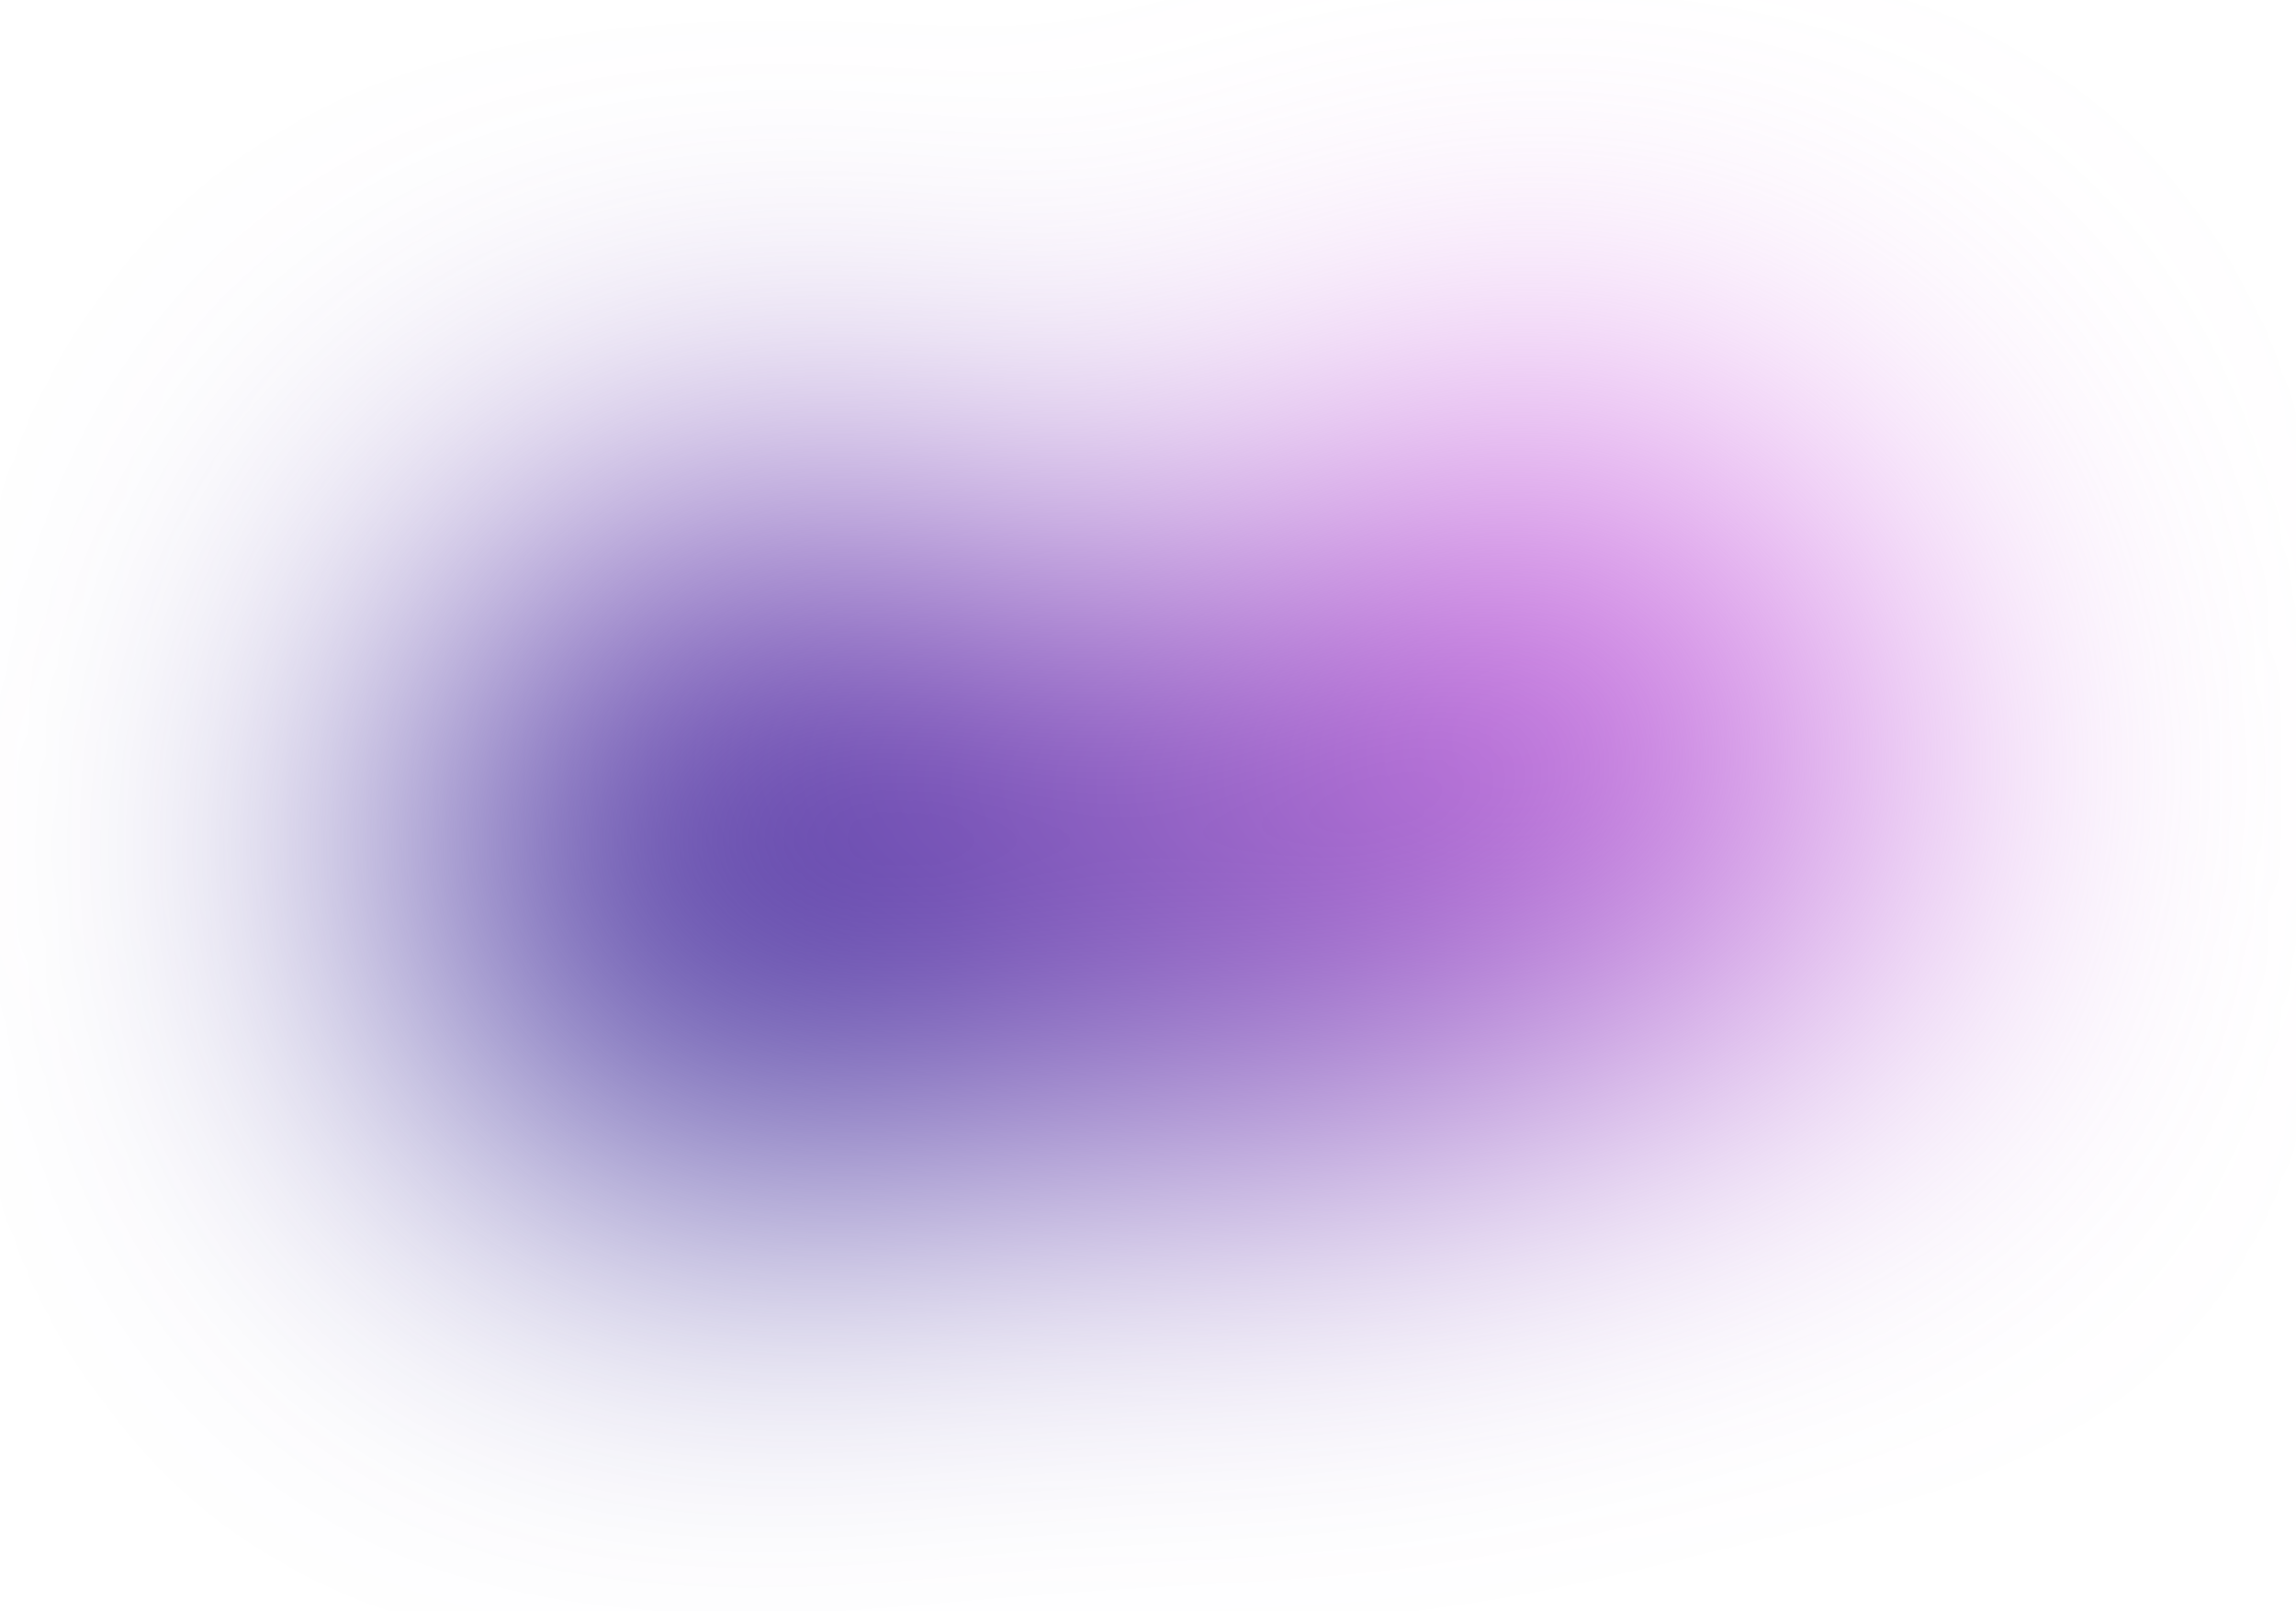
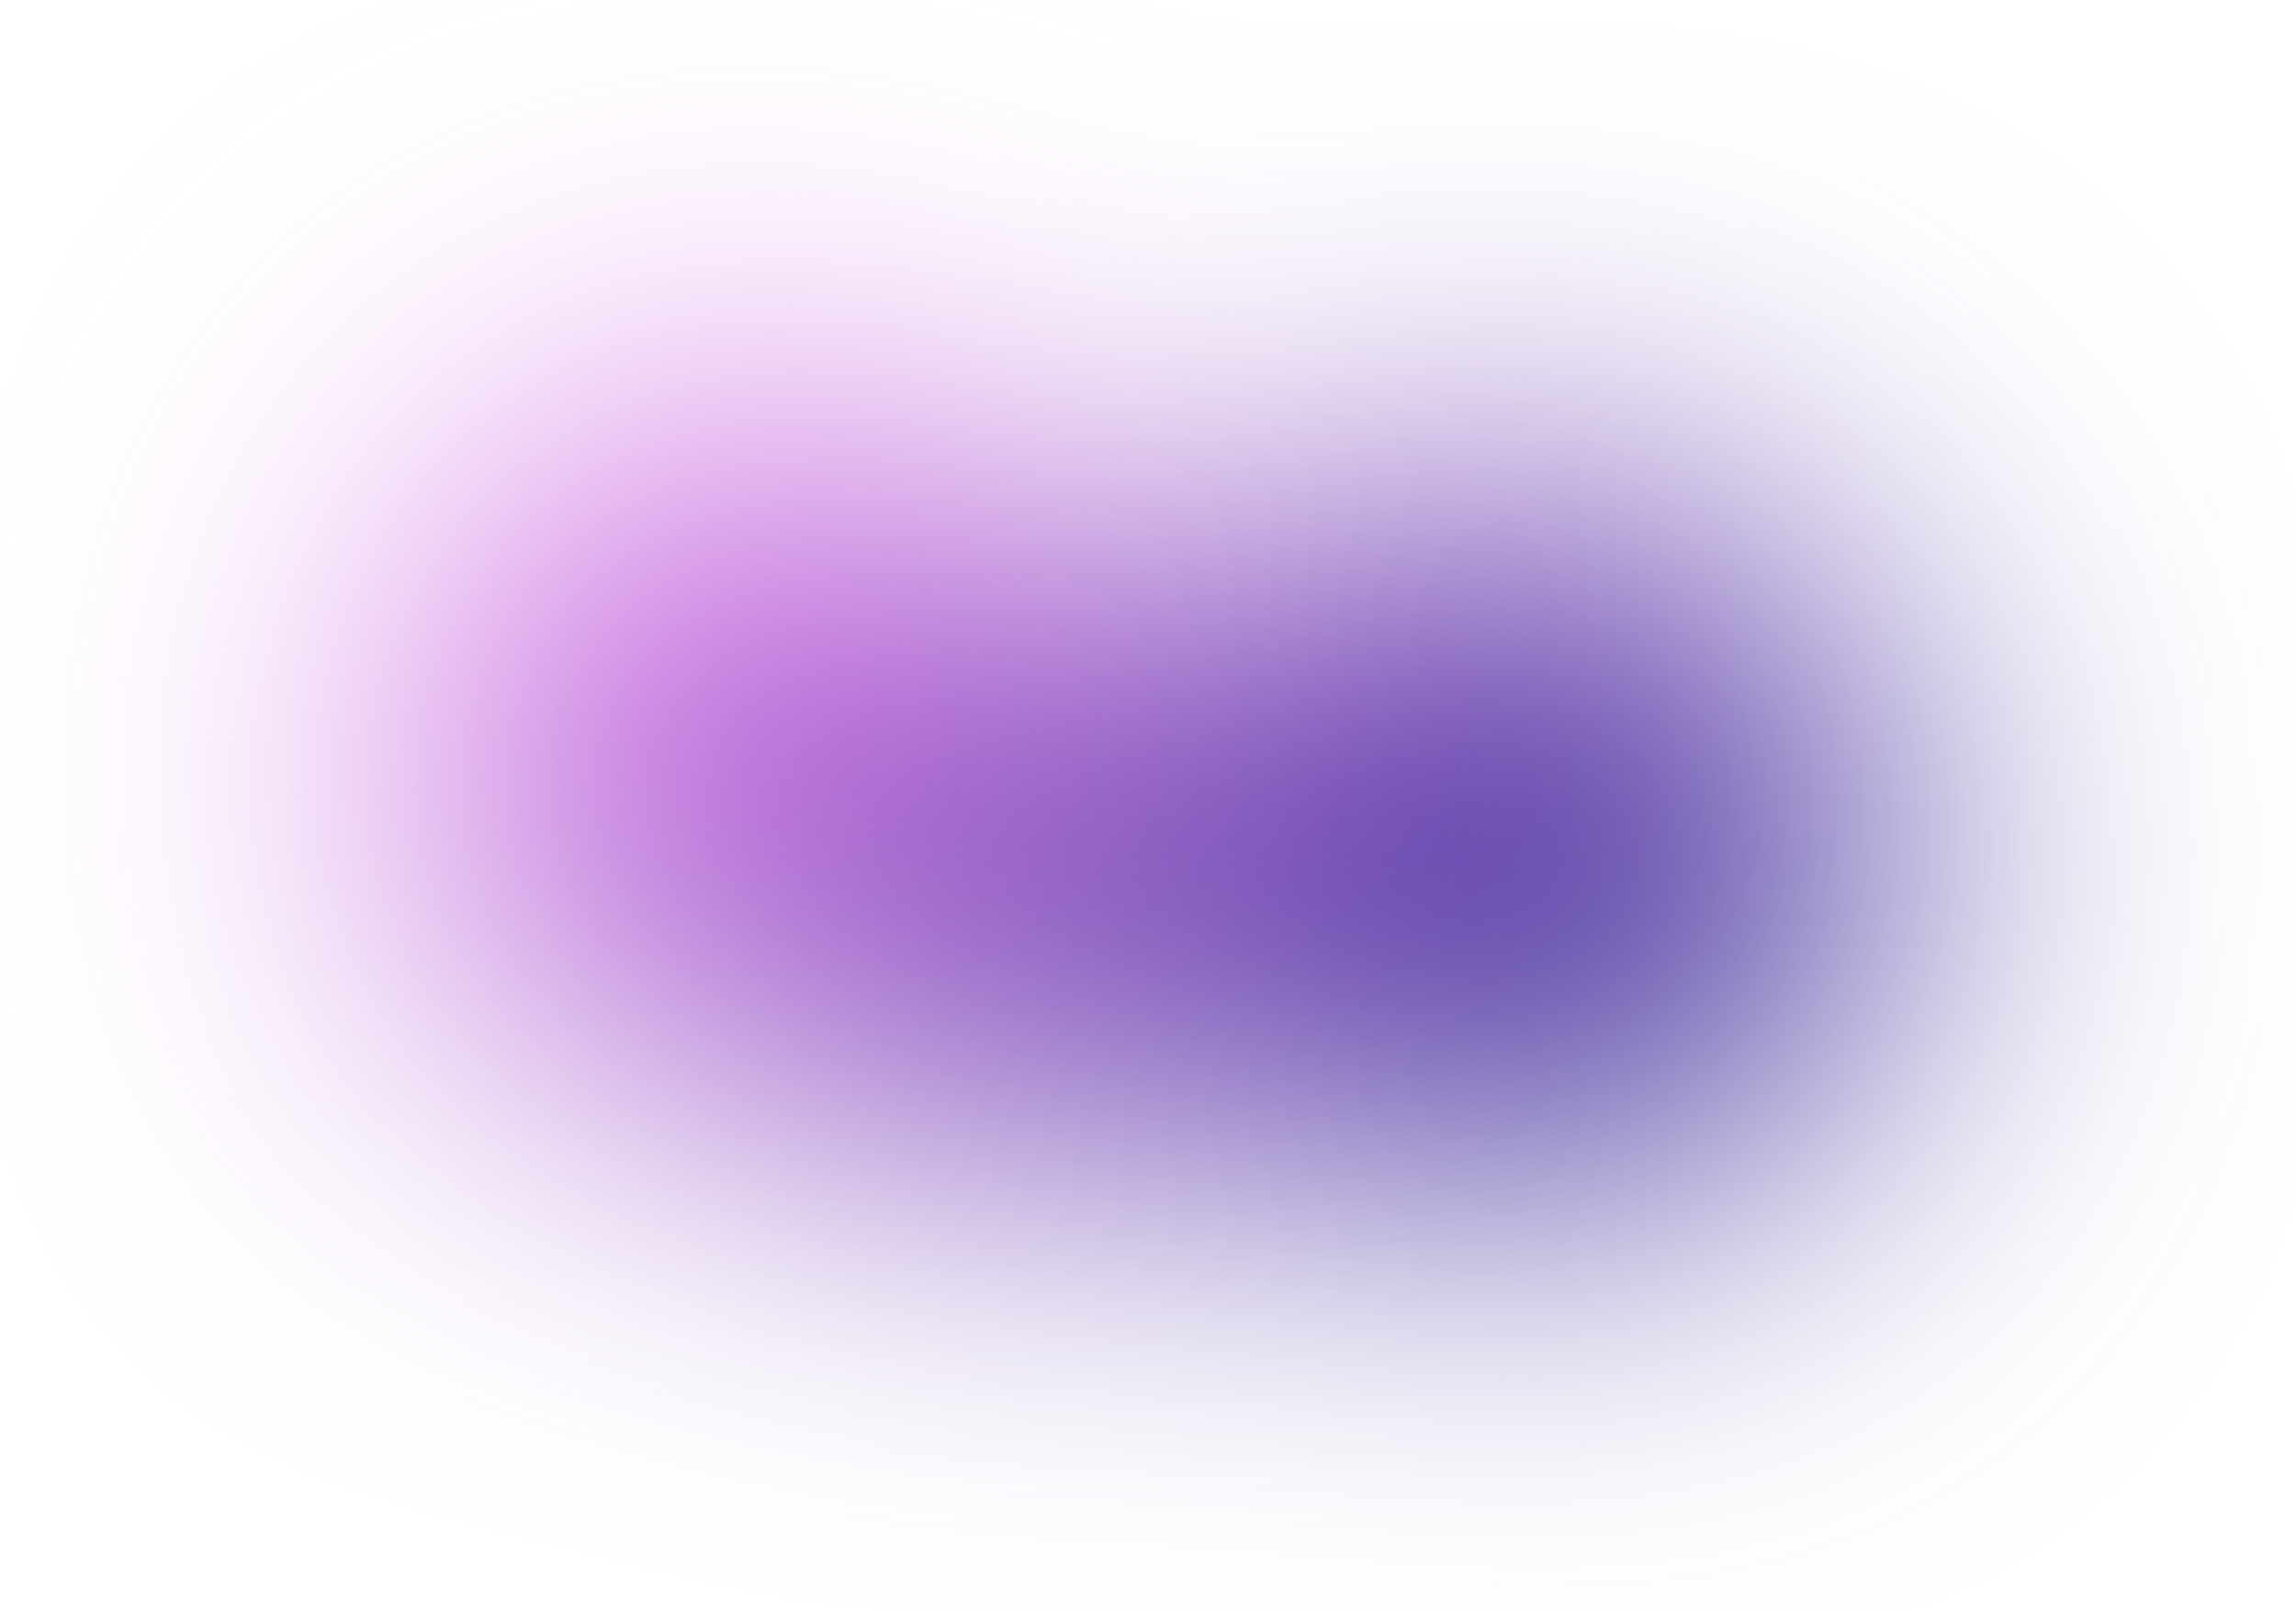
<svg xmlns="http://www.w3.org/2000/svg" width="2656" height="1863" viewBox="0 0 2656 1863" fill="none">
-   <g filter="url(#filter0_f_404_8889)">
-     <path d="M1148.68 643.738C681.157 368.812 329.467 893.265 544.16 1194.3C685.284 1392.19 845.653 1447.02 1036.24 1302.64C1191.91 1184.7 1263.62 1316.04 1379.35 1331.61C1582.93 1358.99 1616.6 1221.2 1906.15 1220.27C2195.69 1219.34 2219.46 893.146 2130.36 696.922C2041.27 500.697 1796.48 438.456 1651.03 504.631C1366.03 634.288 1465.8 830.217 1148.68 643.738Z" fill="url(#paint0_linear_404_8889)" />
+   <g filter="url(#filter0_f_411_8889)">
+     <path d="M1507.18 643.738C1974.71 368.812 2326.4 893.265 2111.71 1194.3C1970.58 1392.19 1810.21 1447.02 1619.63 1302.64C1463.95 1184.7 1392.24 1316.04 1276.51 1331.61C1072.94 1358.99 1039.27 1221.2 749.72 1220.27C460.173 1219.34 436.406 893.146 525.501 696.922C614.596 500.697 859.385 438.456 1004.84 504.631C1289.83 634.288 1190.07 830.217 1507.18 643.738Z" fill="url(#paint0_linear_411_8889)" />
  </g>
  <defs>
-     <filter id="filter0_f_404_8889" x="0.733" y="0.237" width="2654.4" height="1862.7" filterUnits="userSpaceOnUse" color-interpolation-filters="sRGB">
+     <filter id="filter0_f_411_8889" x="0.733" y="0.237" width="2654.4" height="1862.7" filterUnits="userSpaceOnUse" color-interpolation-filters="sRGB">
      <feFlood flood-opacity="0" result="BackgroundImageFix" />
      <feBlend mode="normal" in="SourceGraphic" in2="BackgroundImageFix" result="shape" />
-       <feGaussianBlur stdDeviation="239.456" result="effect1_foregroundBlur_404_8889" />
+       <feGaussianBlur stdDeviation="239.456" result="effect1_foregroundBlur_411_8889" />
    </filter>
-     <linearGradient id="paint0_linear_404_8889" x1="1534.05" y1="493.189" x2="1005.31" y2="1236.69" gradientUnits="userSpaceOnUse">
+     <linearGradient id="paint0_linear_411_8889" x1="1121.81" y1="493.189" x2="1650.56" y2="1236.69" gradientUnits="userSpaceOnUse">
      <stop stop-color="#D56EE6" />
      <stop offset="1" stop-color="#312293" />
    </linearGradient>
  </defs>
</svg>
